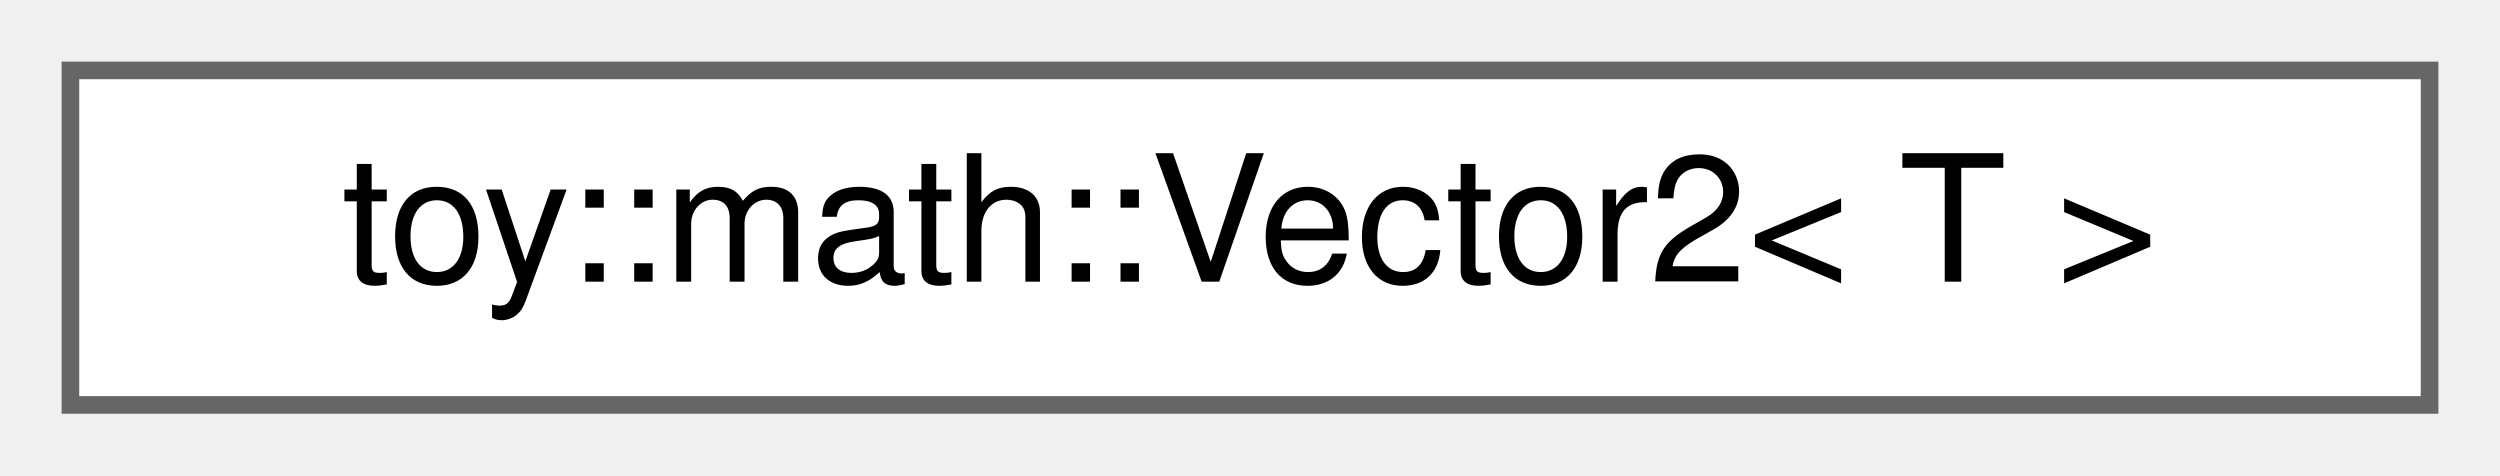
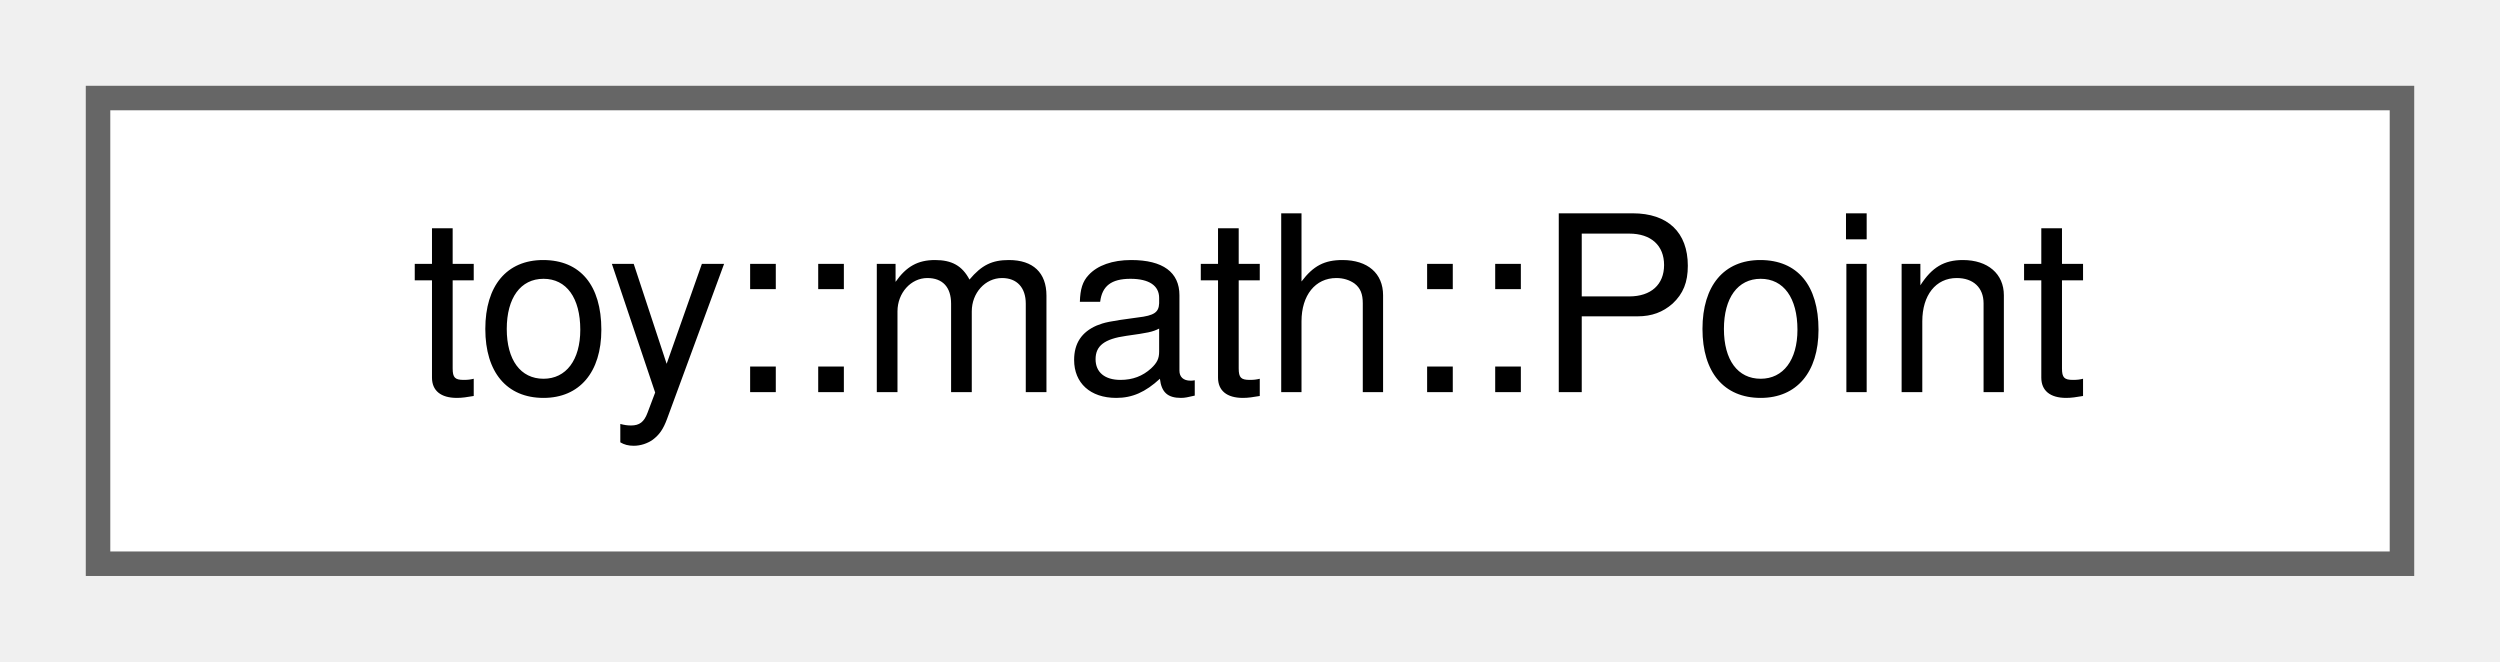
- <svg xmlns="http://www.w3.org/2000/svg" xmlns:xlink="http://www.w3.org/1999/xlink" width="142pt" height="27pt" viewBox="0.00 0.00 142.00 27.00">
+ <svg xmlns="http://www.w3.org/2000/svg" xmlns:xlink="http://www.w3.org/1999/xlink" width="102pt" height="27pt" viewBox="0.00 0.00 102.00 27.00">
  <g id="graph0" class="graph" transform="scale(1 1) rotate(0) translate(4 23)">
    <g id="Node000000" class="node">
      <g id="a_Node000000">
-         <a xlink:href="d6/dff/classtoy_1_1math_1_1_vector2.html" target="_top" xlink:title="2D vector with floating-point or fixed-point components for positions, movement, and physics.">
-           <polygon fill="white" stroke="#666666" points="134,-19 0,-19 0,0 134,0 134,-19" />
-           <text text-anchor="middle" x="67" y="-7" font-family="Helvetica,sans-Serif" font-size="10.00">toy::math::Vector2&lt; T &gt;</text>
+         <a xlink:href="d3/dce/classtoy_1_1math_1_1_point.html" target="_top" xlink:title="2D integer point for UI and input coordinates.">
+           <polygon fill="white" stroke="#666666" points="94,-19 0,-19 0,0 94,0 94,-19" />
+           <text text-anchor="middle" x="47" y="-7" font-family="Helvetica,sans-Serif" font-size="10.00">toy::math::Point</text>
        </a>
      </g>
    </g>
  </g>
</svg>
